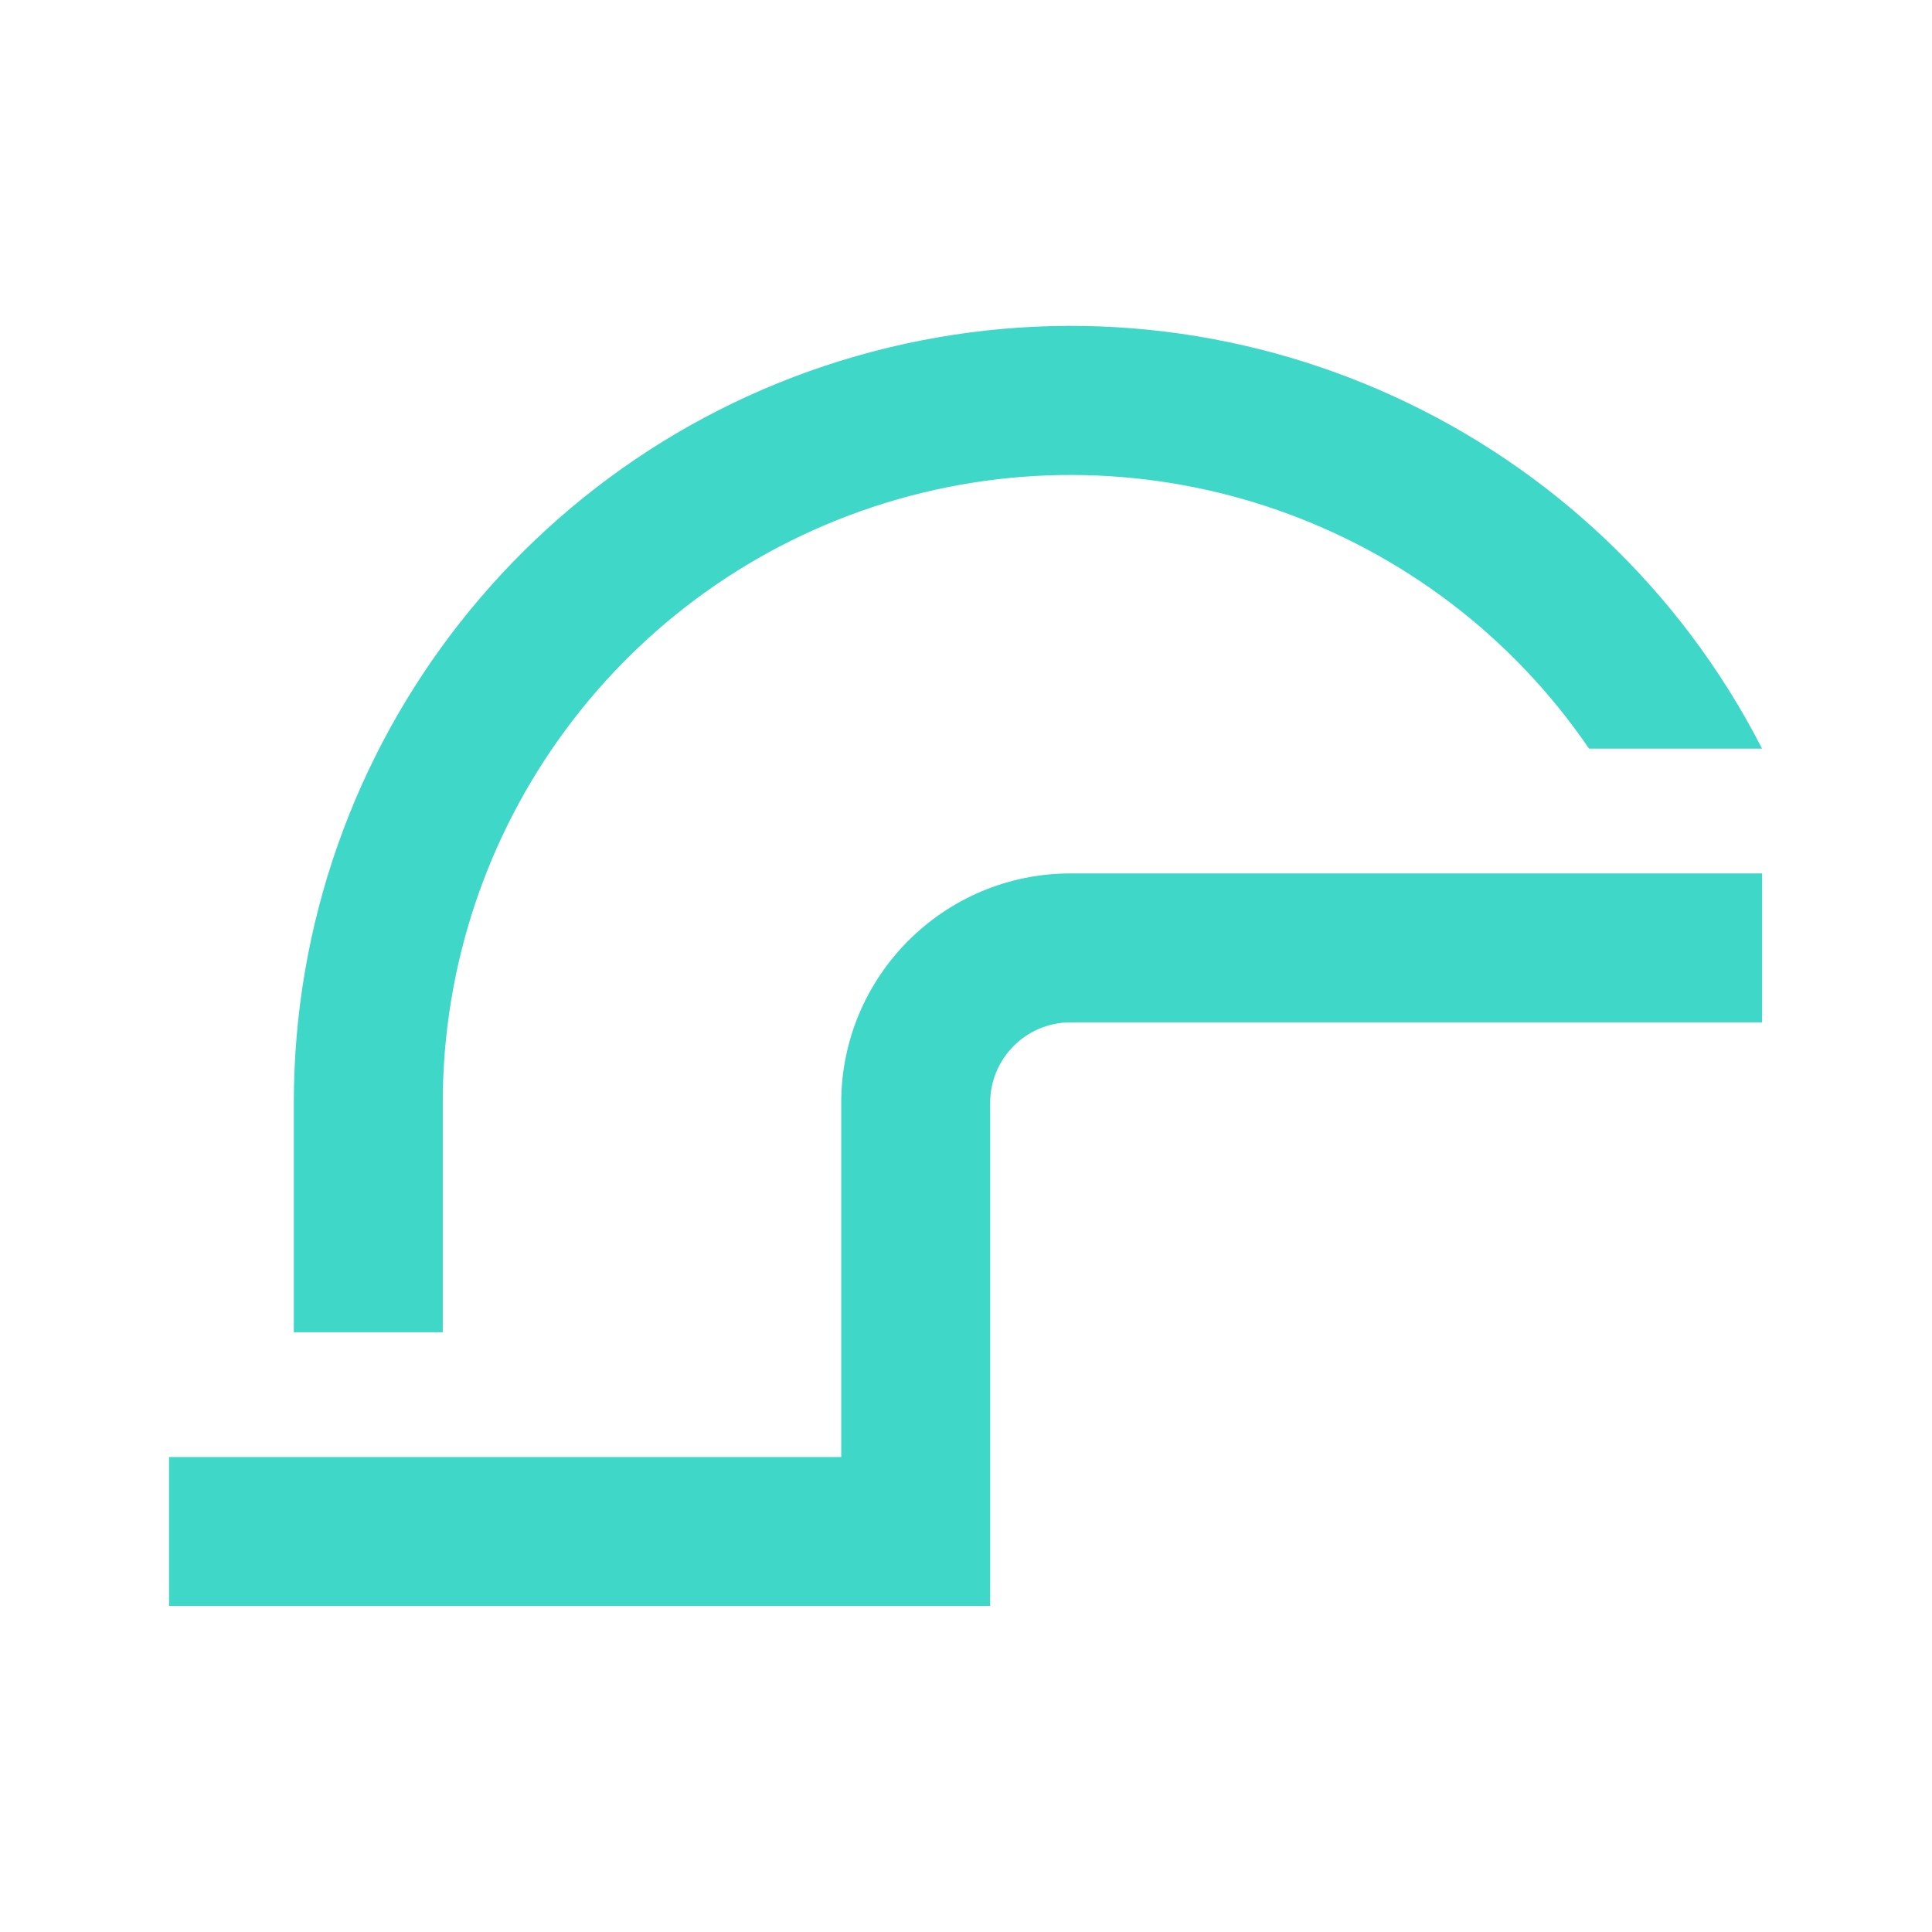
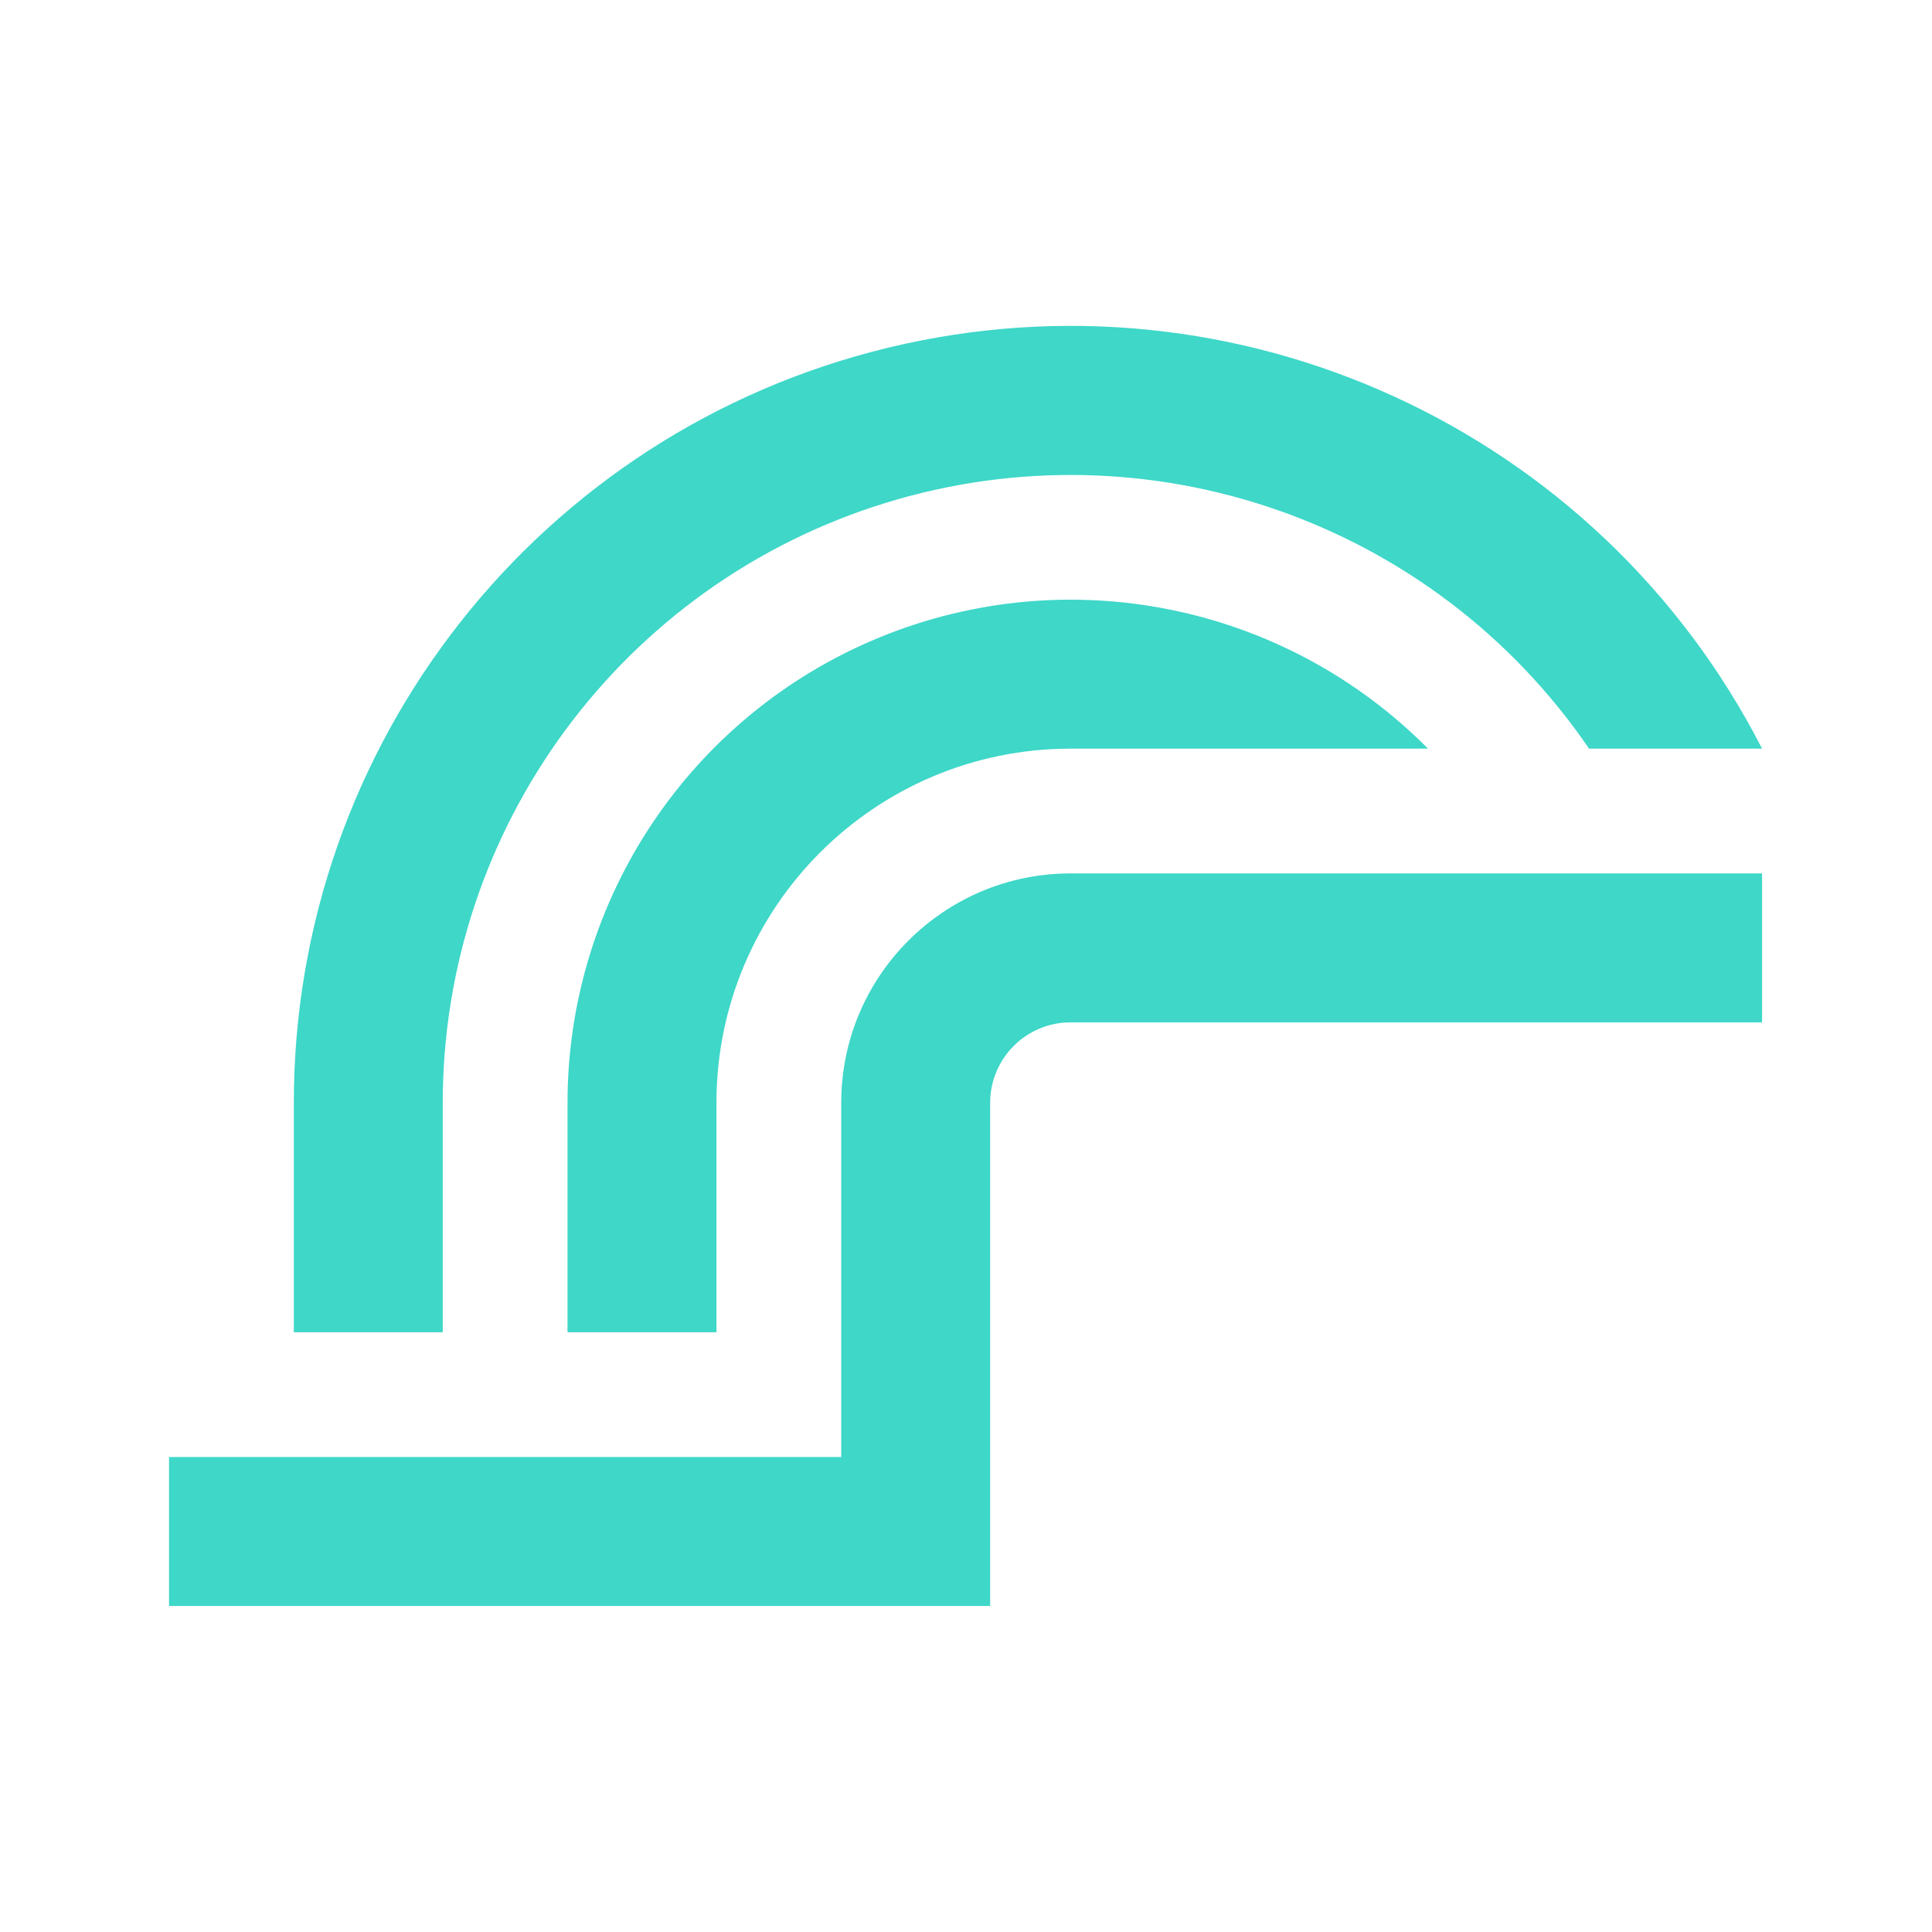
<svg xmlns="http://www.w3.org/2000/svg" viewBox="0 0 24 24" role="img" aria-label="Weir">
  <path d="M3.65 16.55L3.65 13.7A9.65 9.65 0 0 1 21.889 9.3L19.74 9.3A7.8 7.8 0 0 0 5.5 13.7L5.5 16.55Z" fill="#3ed7c8" />
+   <path d="M7.05 16.55L7.05 13.7A6.25 6.25 0 0 1 17.739 9.3L13.3 9.3A4.4 4.4 0 0 0 8.9 13.7L8.9 16.55Z" fill="#3ed7c8" />
  <path d="M10.45 13.7L10.45 18.1L2.1 18.1L2.1 19.95L12.3 19.95L12.3 13.7A1 1 0 0 1 13.3 12.7L21.889 12.7L21.889 10.85L13.3 10.85A2.85 2.85 0 0 0 10.45 13.7Z" fill="#3ed7c8" />
</svg>
